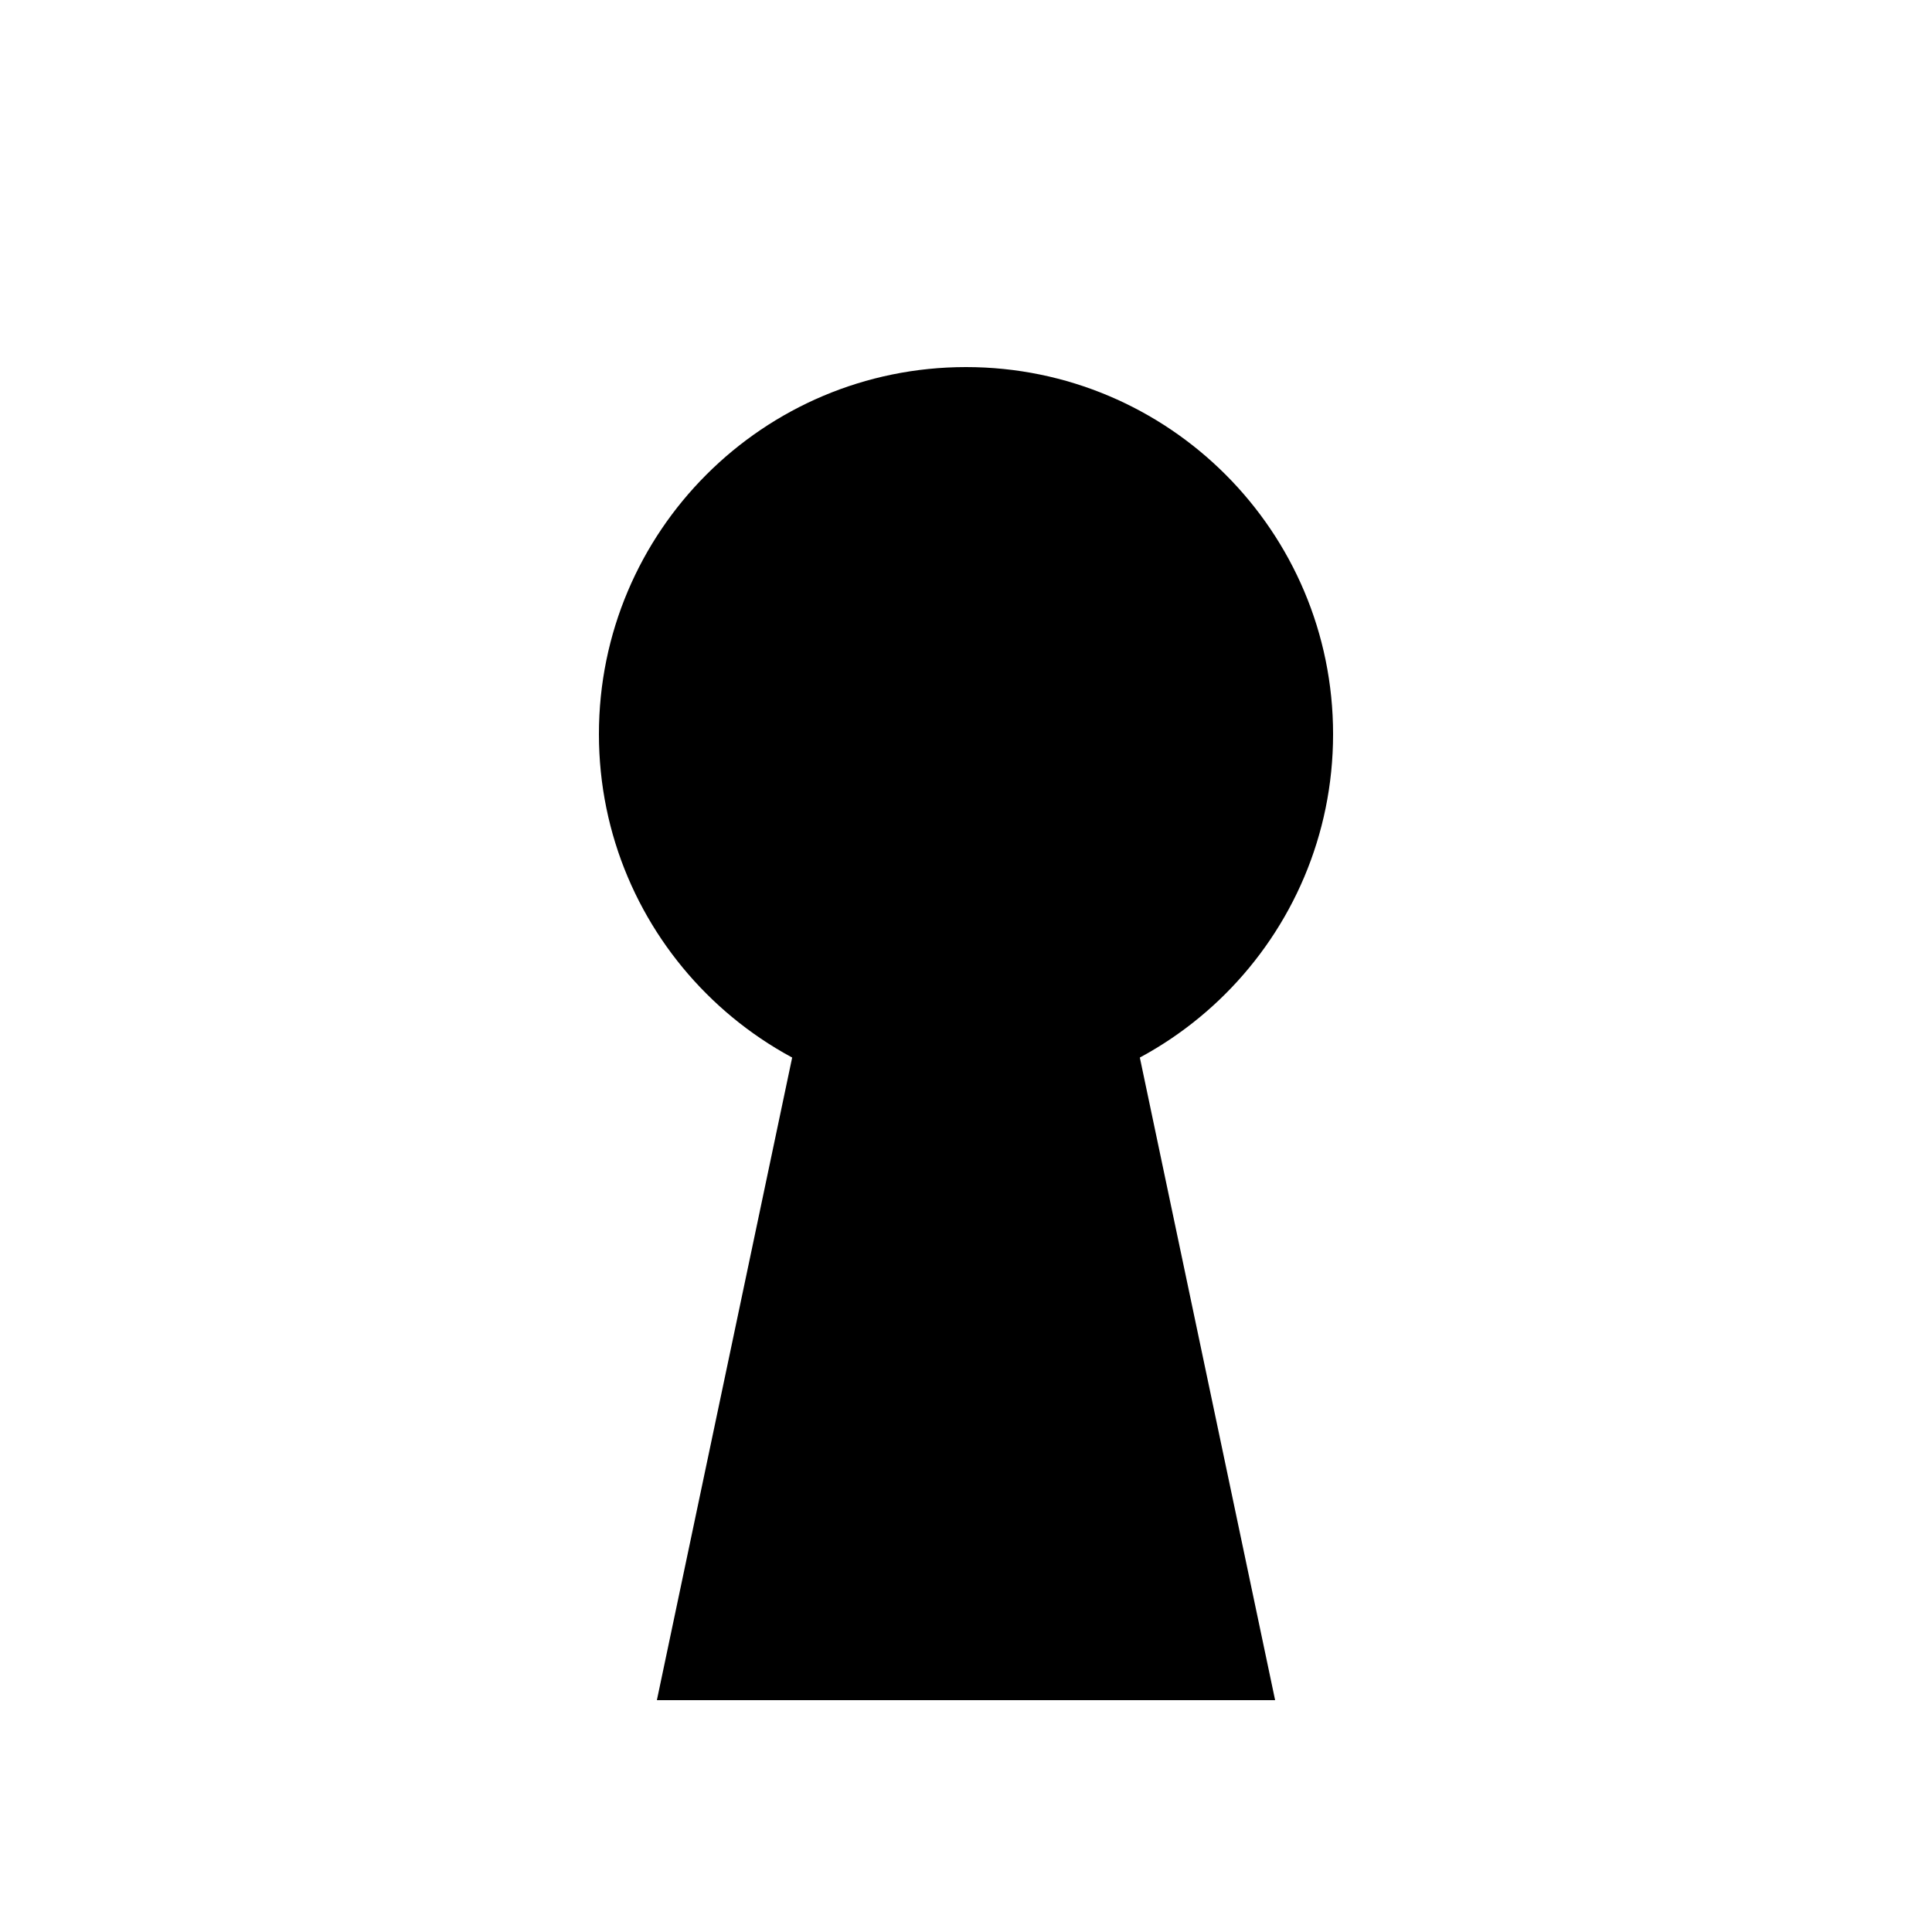
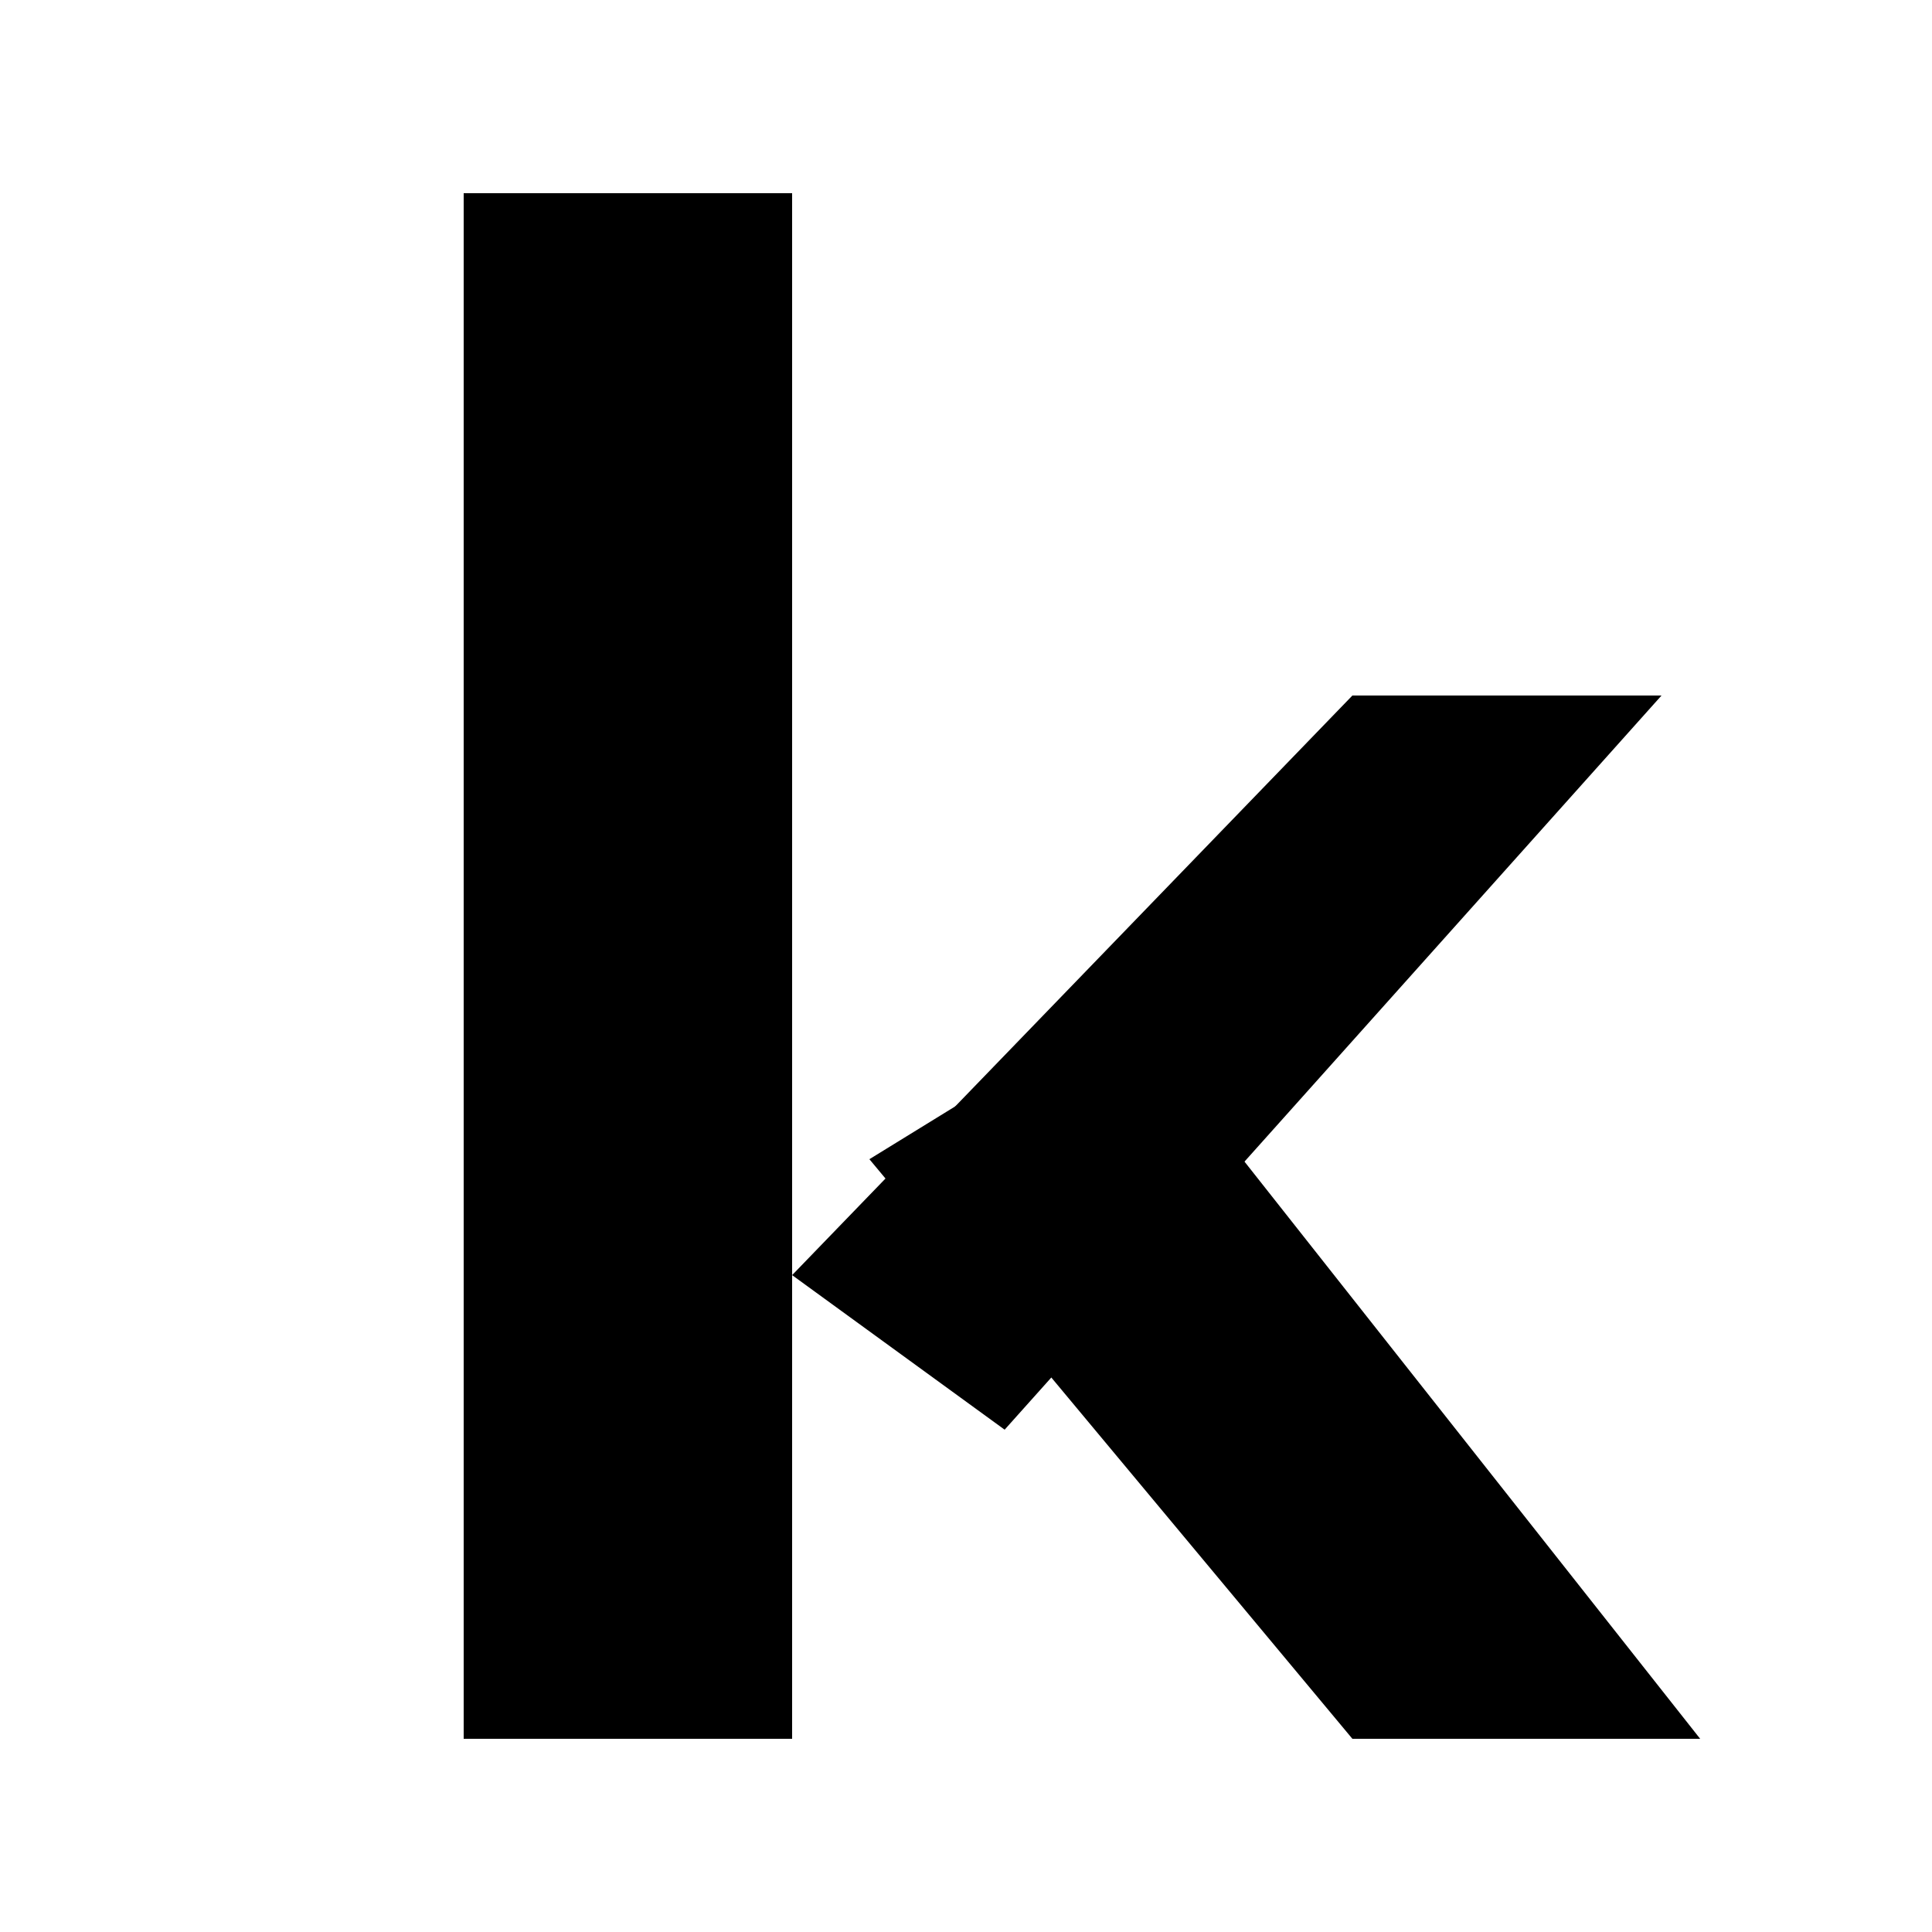
<svg xmlns="http://www.w3.org/2000/svg" viewBox="0 0 100 100" width="100" height="100">
  <g fill="black">
-     <circle cx="50" cy="38" r="19" />
-     <path d="M42 50 H58 L66 88 H34 Z" />
+     <path d="M24 10 H41 V90 H24 Z" />
+     <path d="M41 66 L70 36 L86 36 L52 74 Z" />
+     <path d="M45 60 L58 52 L88 90 L70 90 Z" />
  </g>
</svg>
